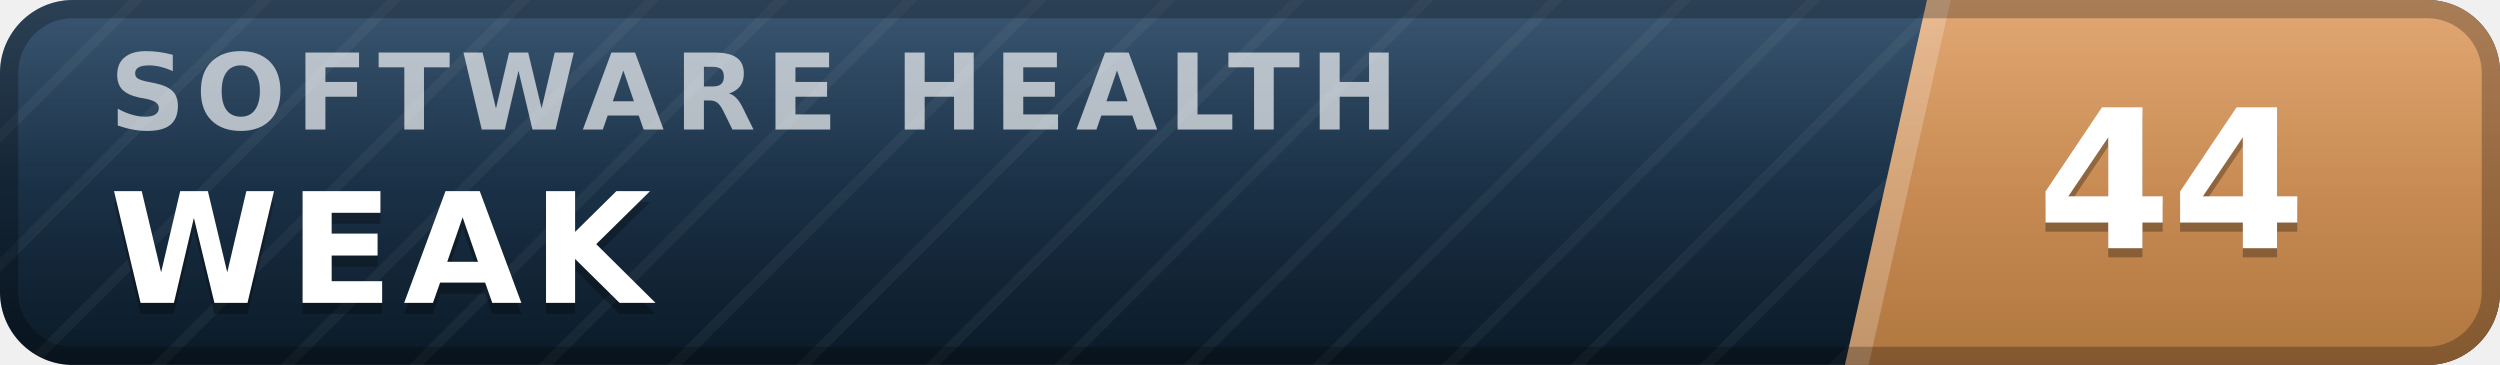
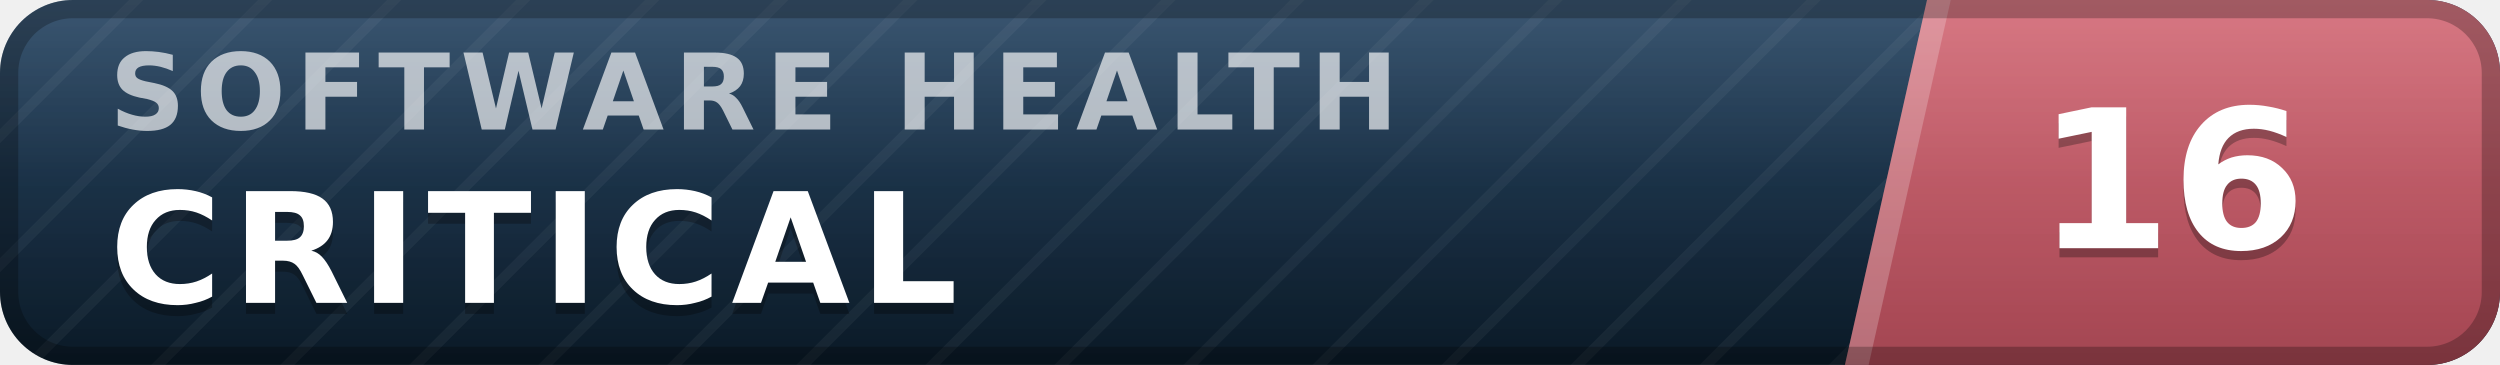
- <svg xmlns="http://www.w3.org/2000/svg" width="137" height="20" viewBox="0 0 137 20" role="img" aria-label="inspect.software software health index 44 of 100, weak" font-family="Verdana,DejaVu Sans,Geneva,sans-serif">
+ <svg xmlns="http://www.w3.org/2000/svg" width="137" height="20" viewBox="0 0 137 20" role="img" aria-label="inspect.software software health index 16 of 100, critical" font-family="Verdana,DejaVu Sans,Geneva,sans-serif">
  <defs>
    <linearGradient id="plate" x1="0" y1="0" x2="0" y2="1">
      <stop offset="0" stop-color="#1d3d5c" />
      <stop offset="1" stop-color="#0a1926" />
    </linearGradient>
    <linearGradient id="endplate" x1="0" y1="0" x2="0" y2="1">
-       <stop offset="0" stop-color="#dd9a5e" />
-       <stop offset="1" stop-color="#b0763f" />
+       <stop offset="0" stop-color="#d16471" />
+       <stop offset="1" stop-color="#a34551" />
    </linearGradient>
    <linearGradient id="gloss" x1="0" y1="0" x2="0" y2="1">
      <stop offset="0" stop-color="#fff" stop-opacity=".13" />
      <stop offset=".5" stop-color="#fff" stop-opacity=".03" />
      <stop offset="1" stop-color="#fff" stop-opacity="0" />
    </linearGradient>
    <pattern id="guilloche" width="5" height="5" patternUnits="userSpaceOnUse" patternTransform="rotate(45)">
      <line x1="0" y1="0" x2="0" y2="5" stroke="#fff" stroke-opacity=".045" stroke-width="1.1" />
    </pattern>
    <clipPath id="rounded">
      <rect width="137" height="20" rx="4" />
    </clipPath>
  </defs>
  <g clip-path="url(#rounded)">
    <rect width="137" height="20" fill="url(#plate)" />
    <rect width="137" height="20" fill="url(#guilloche)" />
    <polygon points="105.6,0 137,0 137,20 101.1,20" fill="url(#endplate)" />
    <polygon points="105.6,0 106.9,0 102.4,20 101.1,20" fill="#fff" fill-opacity=".22" />
    <text x="6.0" y="7.1" font-size="5.8" letter-spacing="0.55" fill="#fff" fill-opacity=".66" font-weight="bold" textLength="76.3" lengthAdjust="spacing">SOFTWARE HEALTH</text>
-     <text x="6.0" y="17.2" font-size="8.4" fill="#000" fill-opacity=".3" font-weight="bold" letter-spacing="0.55" textLength="30.3" lengthAdjust="spacing">WEAK</text>
-     <text x="6.0" y="16.6" font-size="8.4" fill="#fff" font-weight="bold" letter-spacing="0.55" textLength="30.3" lengthAdjust="spacing">WEAK</text>
-     <text x="119.0" y="14.1" font-size="10.6" fill="#000" fill-opacity=".3" font-weight="bold" text-anchor="middle">44</text>
-     <text x="119.0" y="13.6" font-size="10.6" fill="#fff" font-weight="bold" text-anchor="middle">44</text>
+     <text x="6.0" y="17.2" font-size="8.4" fill="#000" fill-opacity=".3" font-weight="bold" letter-spacing="0.55" textLength="50.4" lengthAdjust="spacing">CRITICAL</text>
+     <text x="6.0" y="16.6" font-size="8.4" fill="#fff" font-weight="bold" letter-spacing="0.55" textLength="50.4" lengthAdjust="spacing">CRITICAL</text>
+     <text x="119.0" y="14.1" font-size="10.6" fill="#000" fill-opacity=".3" font-weight="bold" text-anchor="middle">16</text>
+     <text x="119.0" y="13.6" font-size="10.6" fill="#fff" font-weight="bold" text-anchor="middle">16</text>
    <rect width="137" height="20" fill="url(#gloss)" />
  </g>
  <rect x=".5" y=".5" width="136" height="19" rx="3.5" fill="none" stroke="#000" stroke-opacity=".25" />
</svg>
